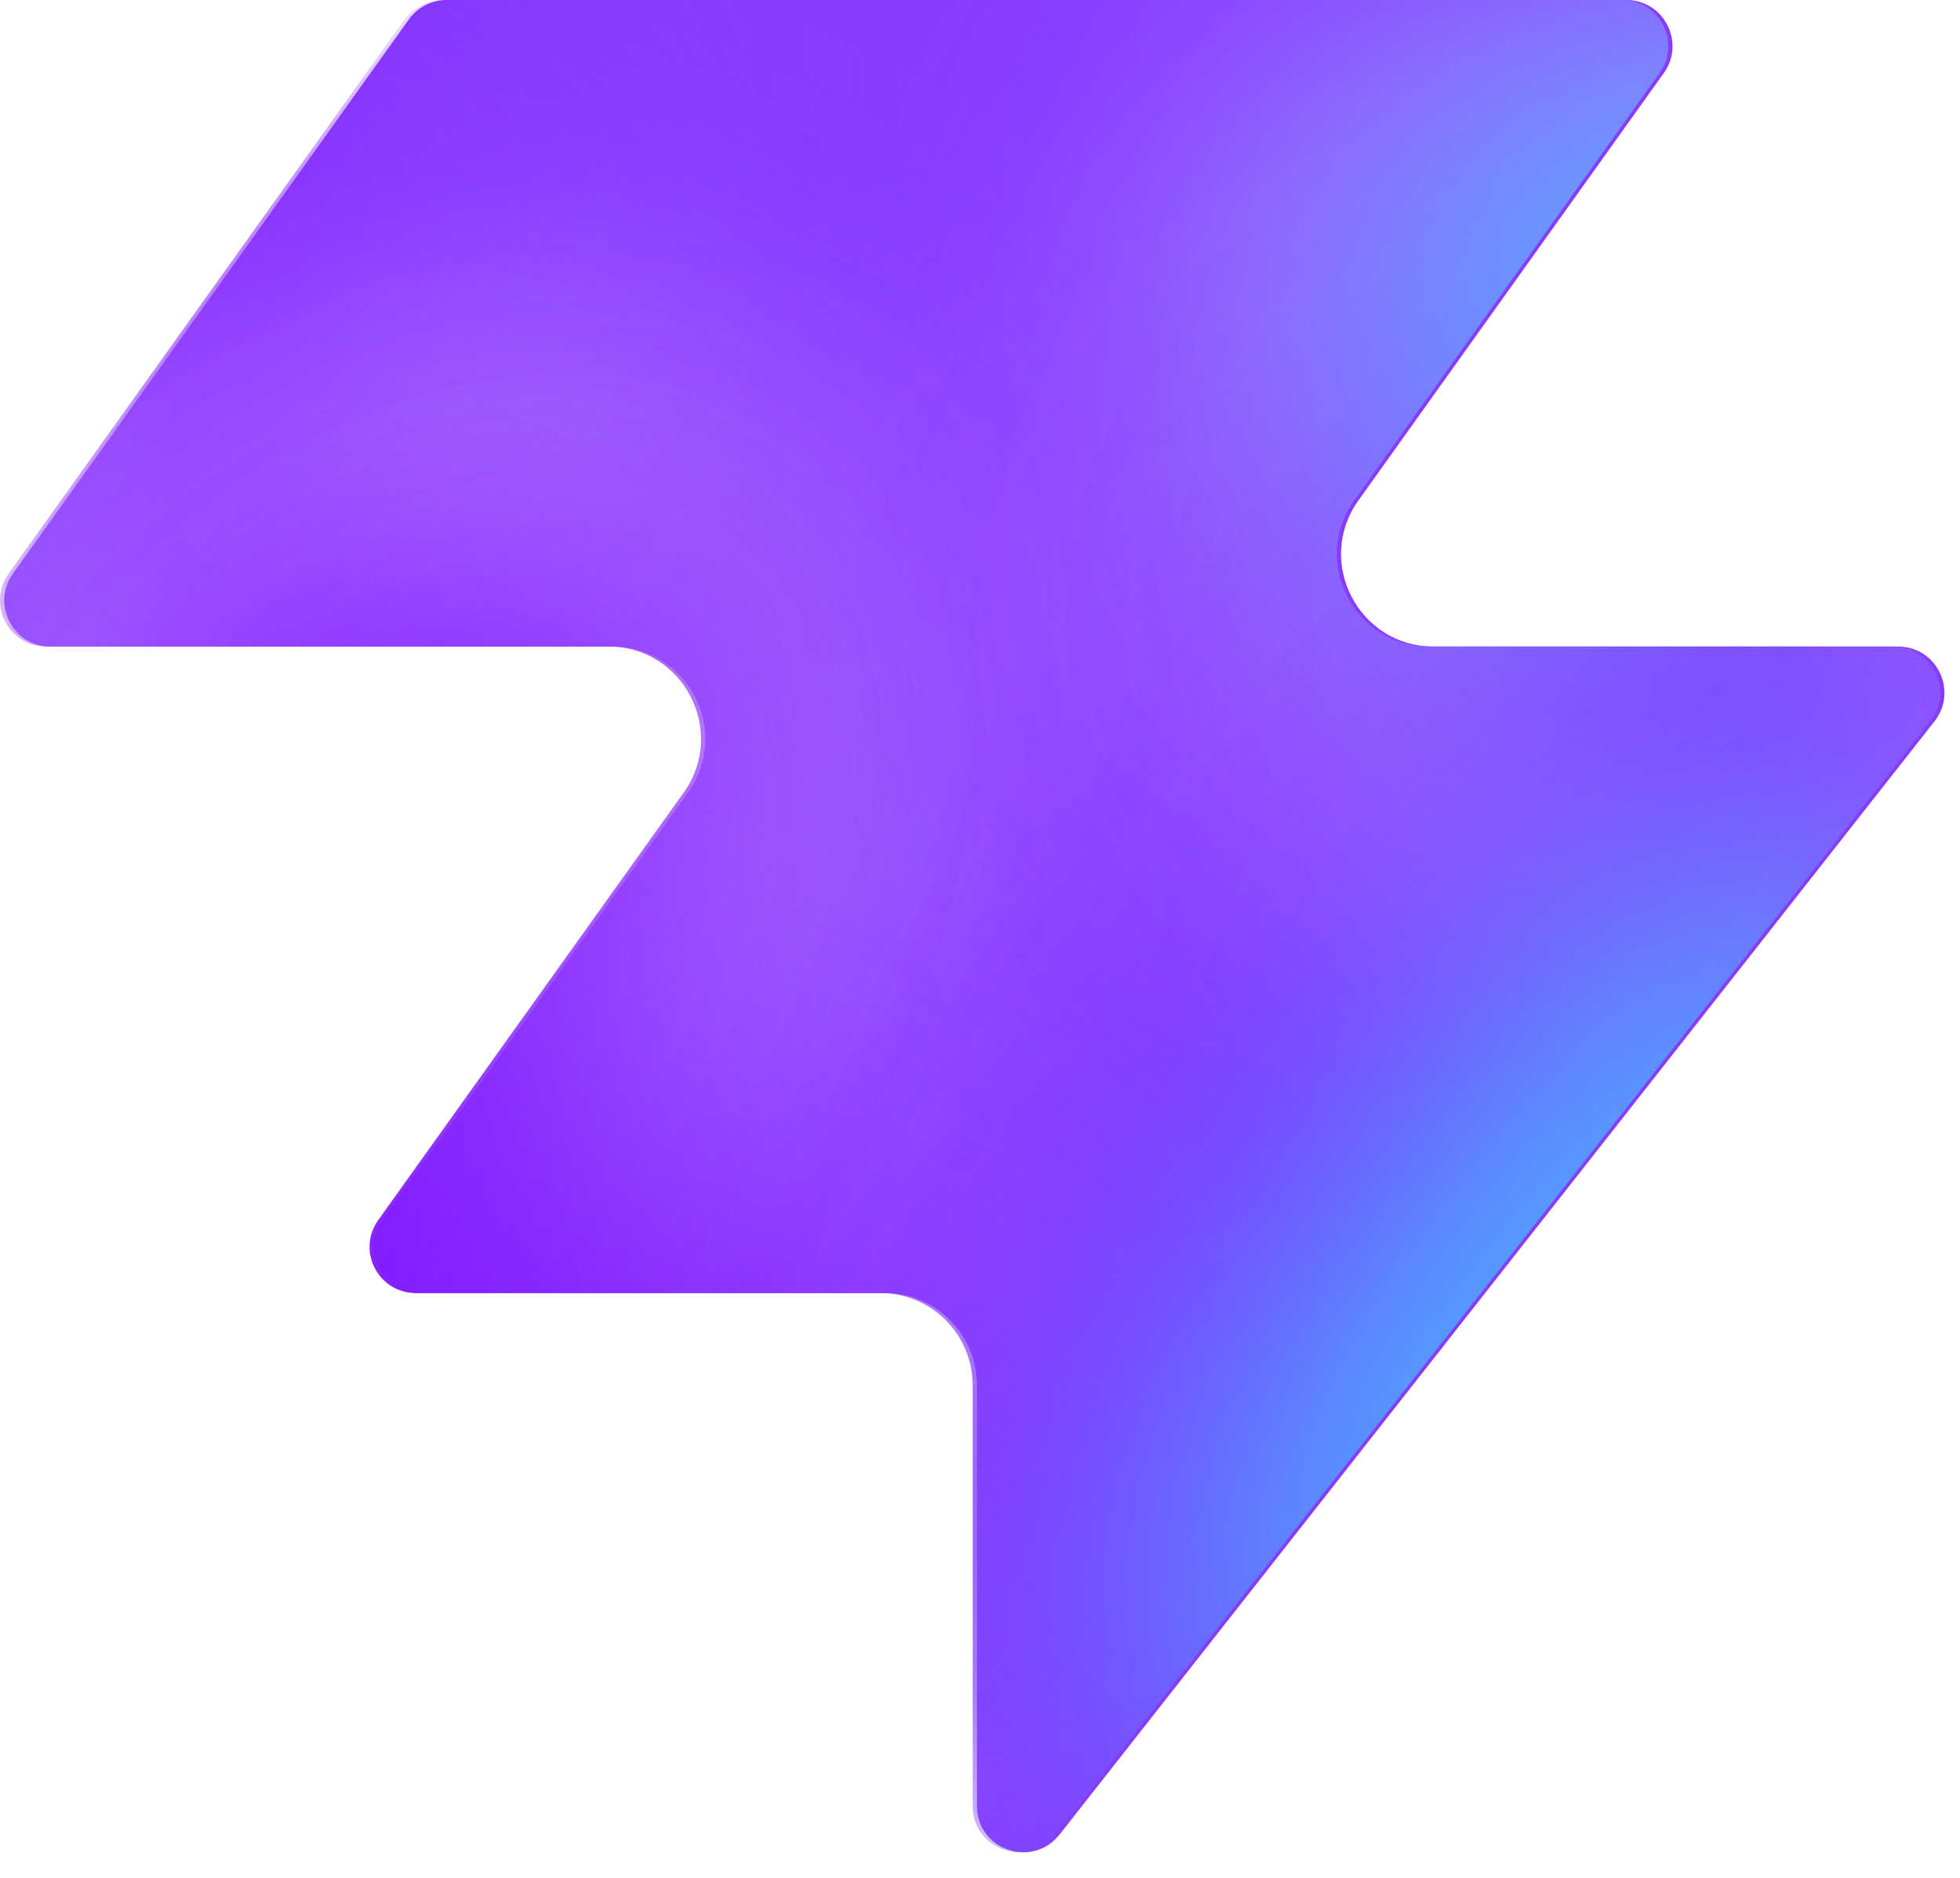
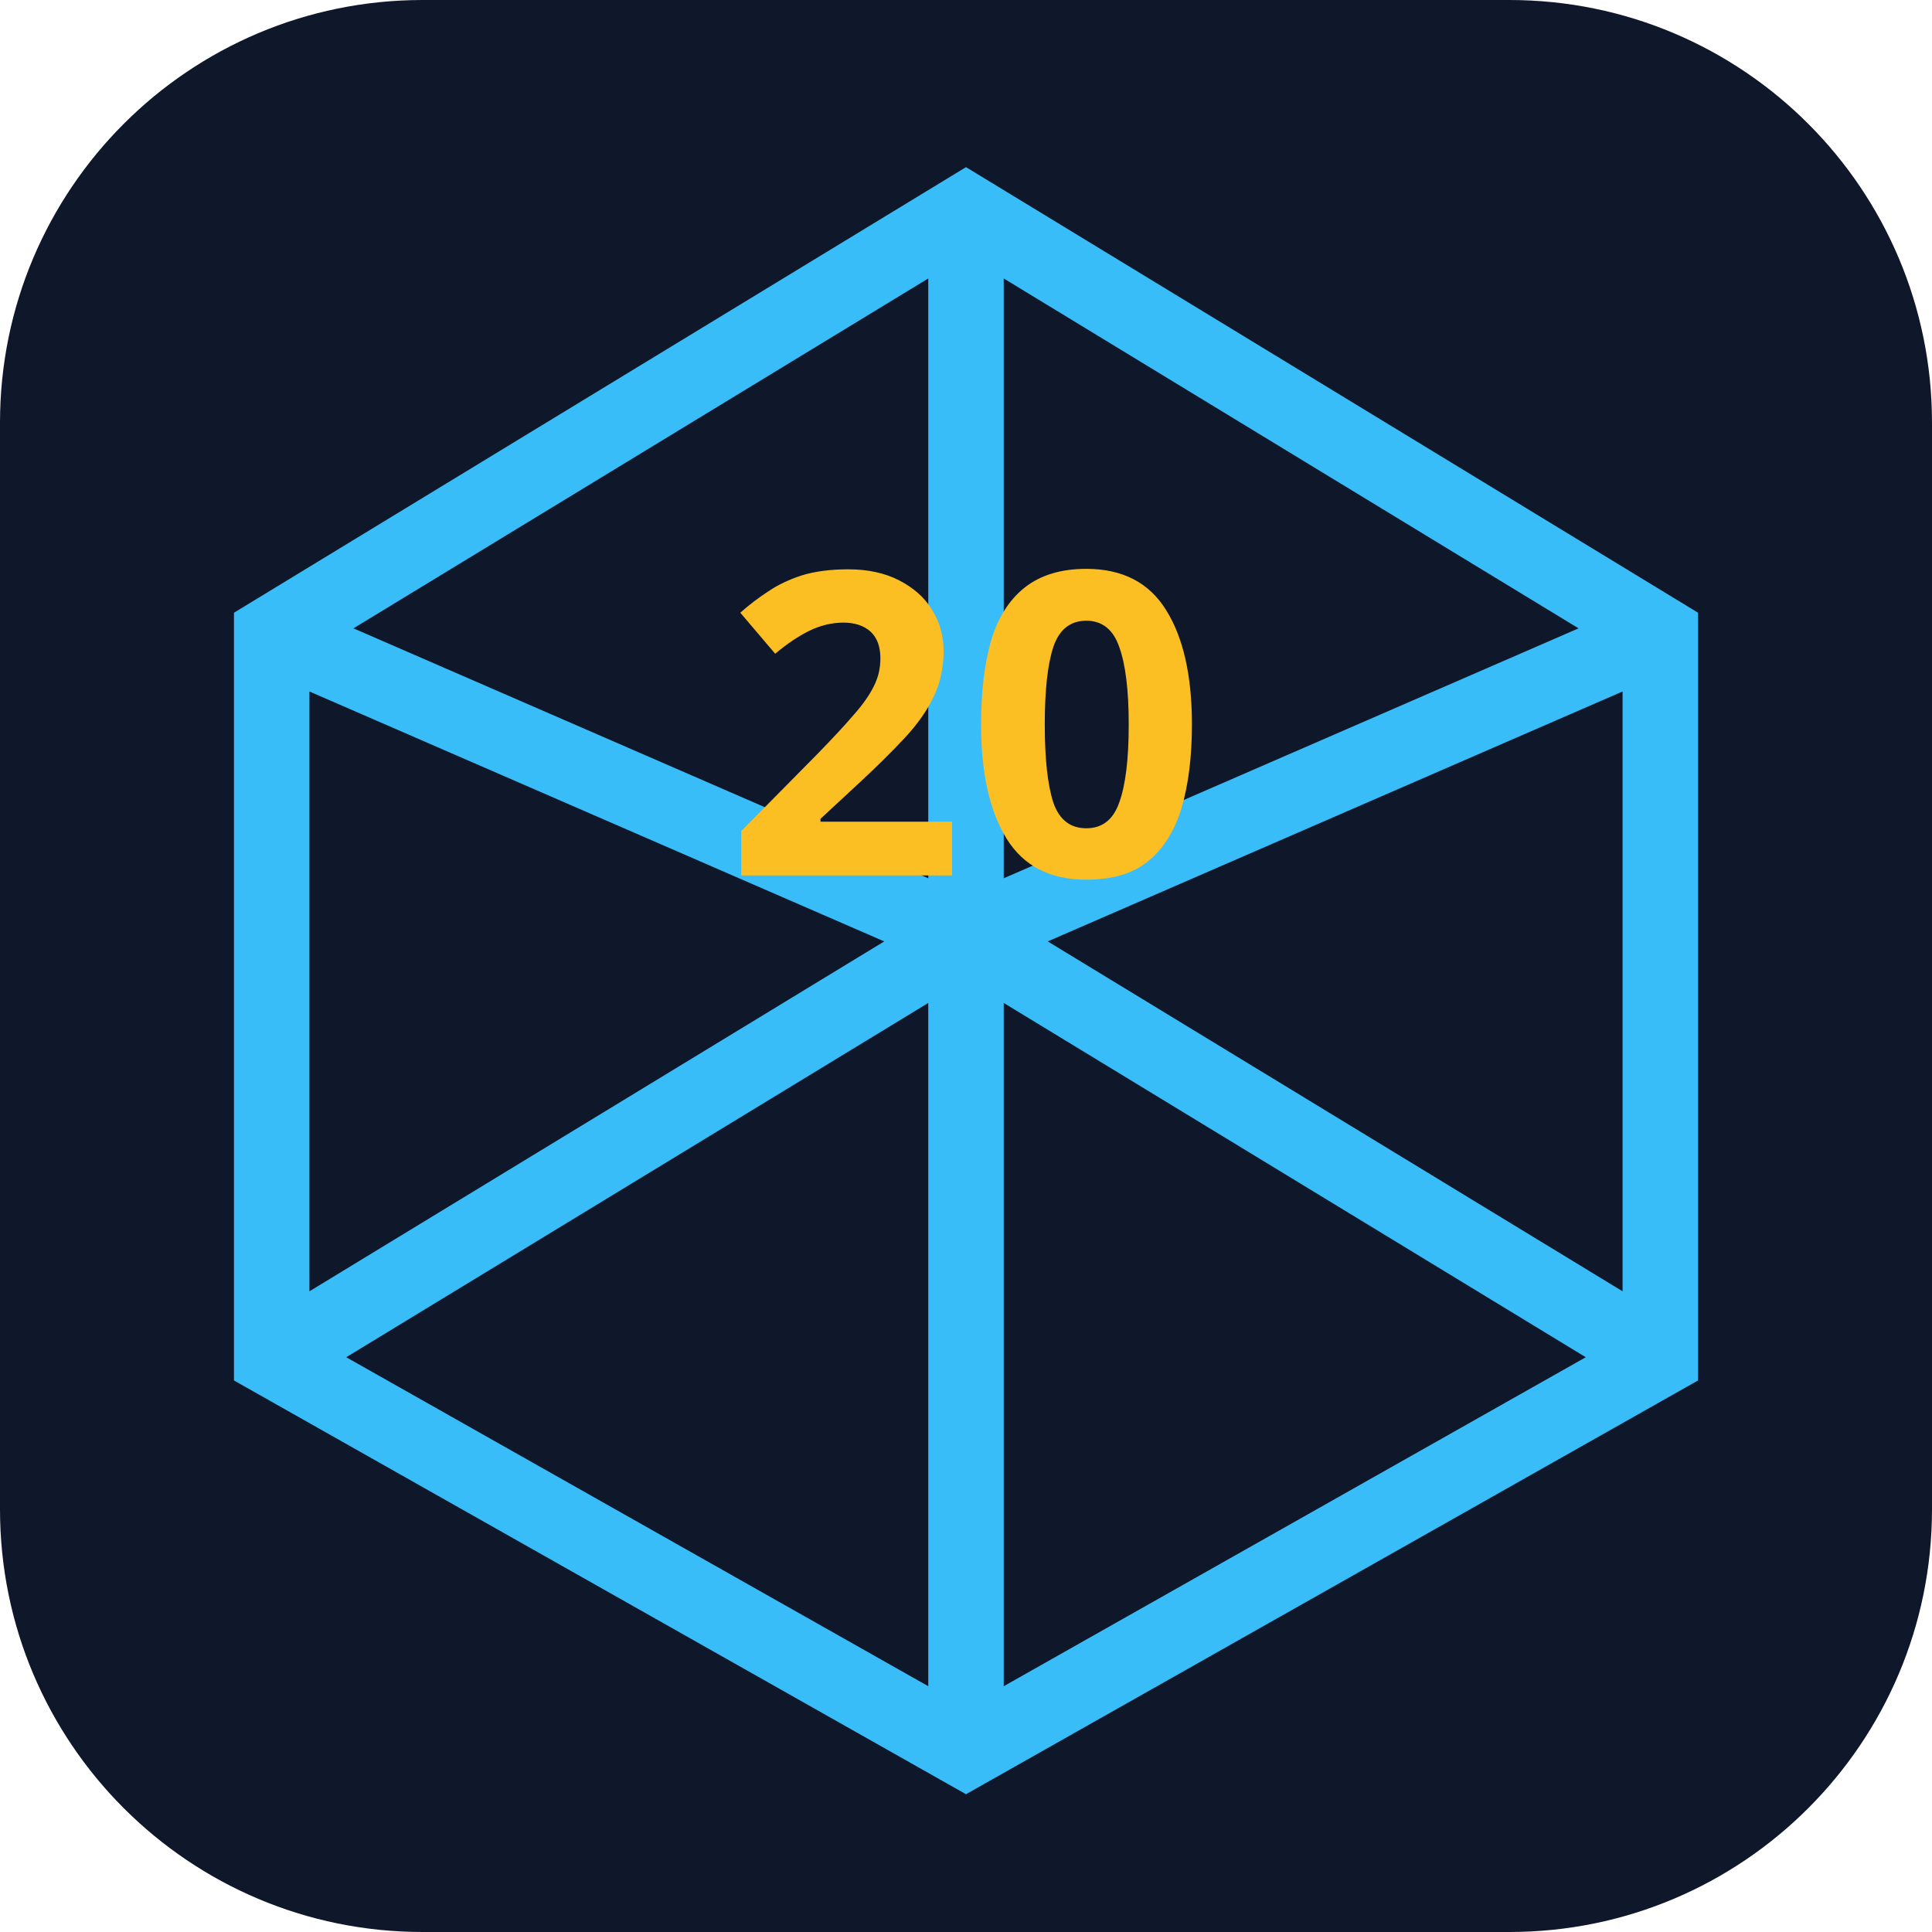
- <svg xmlns="http://www.w3.org/2000/svg" width="48" height="46" fill="none" viewBox="0 0 48 46">
-   <path fill="#863bff" d="M25.946 44.938c-.664.845-2.021.375-2.021-.698V33.937a2.26 2.26 0 0 0-2.262-2.262H10.287c-.92 0-1.456-1.04-.92-1.788l7.48-10.471c1.07-1.497 0-3.578-1.842-3.578H1.237c-.92 0-1.456-1.04-.92-1.788L10.013.474c.214-.297.556-.474.92-.474h28.894c.92 0 1.456 1.04.92 1.788l-7.48 10.471c-1.07 1.498 0 3.579 1.842 3.579h11.377c.943 0 1.473 1.088.89 1.83L25.947 44.94z" style="fill:#863bff;fill:color(display-p3 .525 .23 1);fill-opacity:1" />
-   <mask id="a" width="48" height="46" x="0" y="0" maskUnits="userSpaceOnUse" style="mask-type:alpha">
-     <path fill="#000" d="M25.842 44.938c-.664.844-2.021.375-2.021-.698V33.937a2.26 2.26 0 0 0-2.262-2.262H10.183c-.92 0-1.456-1.04-.92-1.788l7.48-10.471c1.07-1.498 0-3.579-1.842-3.579H1.133c-.92 0-1.456-1.04-.92-1.787L9.91.473c.214-.297.556-.474.92-.474h28.894c.92 0 1.456 1.04.92 1.788l-7.48 10.471c-1.07 1.498 0 3.578 1.842 3.578h11.377c.943 0 1.473 1.088.89 1.832L25.843 44.94z" style="fill:#000;fill-opacity:1" />
-   </mask>
-   <g mask="url(#a)">
-     <g filter="url(#b)">
-       <ellipse cx="5.508" cy="14.704" fill="#ede6ff" rx="5.508" ry="14.704" style="fill:#ede6ff;fill:color(display-p3 .927 .903 1);fill-opacity:1" transform="matrix(.00324 1 1 -.00324 -4.47 31.516)" />
-     </g>
-     <g filter="url(#c)">
-       <ellipse cx="10.399" cy="29.851" fill="#ede6ff" rx="10.399" ry="29.851" style="fill:#ede6ff;fill:color(display-p3 .927 .903 1);fill-opacity:1" transform="matrix(.00324 1 1 -.00324 -39.328 7.883)" />
-     </g>
-     <g filter="url(#d)">
-       <ellipse cx="5.508" cy="30.487" fill="#7e14ff" rx="5.508" ry="30.487" style="fill:#7e14ff;fill:color(display-p3 .492 .077 1);fill-opacity:1" transform="rotate(89.814 -25.913 -14.639)scale(1 -1)" />
-     </g>
-     <g filter="url(#e)">
-       <ellipse cx="5.508" cy="30.599" fill="#7e14ff" rx="5.508" ry="30.599" style="fill:#7e14ff;fill:color(display-p3 .492 .077 1);fill-opacity:1" transform="rotate(89.814 -32.644 -3.334)scale(1 -1)" />
-     </g>
-     <g filter="url(#f)">
-       <ellipse cx="5.508" cy="30.599" fill="#7e14ff" rx="5.508" ry="30.599" style="fill:#7e14ff;fill:color(display-p3 .492 .077 1);fill-opacity:1" transform="matrix(.00324 1 1 -.00324 -34.34 30.47)" />
-     </g>
-     <g filter="url(#g)">
-       <ellipse cx="14.072" cy="22.078" fill="#ede6ff" rx="14.072" ry="22.078" style="fill:#ede6ff;fill:color(display-p3 .927 .903 1);fill-opacity:1" transform="rotate(93.35 24.506 48.493)scale(-1 1)" />
-     </g>
-     <g filter="url(#h)">
-       <ellipse cx="3.47" cy="21.501" fill="#7e14ff" rx="3.47" ry="21.501" style="fill:#7e14ff;fill:color(display-p3 .492 .077 1);fill-opacity:1" transform="rotate(89.009 28.708 47.59)scale(-1 1)" />
-     </g>
-     <g filter="url(#i)">
-       <ellipse cx="3.47" cy="21.501" fill="#7e14ff" rx="3.47" ry="21.501" style="fill:#7e14ff;fill:color(display-p3 .492 .077 1);fill-opacity:1" transform="rotate(89.009 28.708 47.59)scale(-1 1)" />
-     </g>
-     <g filter="url(#j)">
-       <ellipse cx=".387" cy="8.972" fill="#7e14ff" rx="4.407" ry="29.108" style="fill:#7e14ff;fill:color(display-p3 .492 .077 1);fill-opacity:1" transform="rotate(39.51 .387 8.972)" />
-     </g>
-     <g filter="url(#k)">
-       <ellipse cx="47.523" cy="-6.092" fill="#7e14ff" rx="4.407" ry="29.108" style="fill:#7e14ff;fill:color(display-p3 .492 .077 1);fill-opacity:1" transform="rotate(37.892 47.523 -6.092)" />
-     </g>
-     <g filter="url(#l)">
-       <ellipse cx="41.412" cy="6.333" fill="#47bfff" rx="5.971" ry="9.665" style="fill:#47bfff;fill:color(display-p3 .28 .748 1);fill-opacity:1" transform="rotate(37.892 41.412 6.333)" />
-     </g>
-     <g filter="url(#m)">
-       <ellipse cx="-1.879" cy="38.332" fill="#7e14ff" rx="4.407" ry="29.108" style="fill:#7e14ff;fill:color(display-p3 .492 .077 1);fill-opacity:1" transform="rotate(37.892 -1.88 38.332)" />
-     </g>
-     <g filter="url(#n)">
-       <ellipse cx="-1.879" cy="38.332" fill="#7e14ff" rx="4.407" ry="29.108" style="fill:#7e14ff;fill:color(display-p3 .492 .077 1);fill-opacity:1" transform="rotate(37.892 -1.88 38.332)" />
-     </g>
-     <g filter="url(#o)">
-       <ellipse cx="35.651" cy="29.907" fill="#7e14ff" rx="4.407" ry="29.108" style="fill:#7e14ff;fill:color(display-p3 .492 .077 1);fill-opacity:1" transform="rotate(37.892 35.651 29.907)" />
-     </g>
-     <g filter="url(#p)">
-       <ellipse cx="38.418" cy="32.4" fill="#47bfff" rx="5.971" ry="15.297" style="fill:#47bfff;fill:color(display-p3 .28 .748 1);fill-opacity:1" transform="rotate(37.892 38.418 32.4)" />
-     </g>
-   </g>
-   <defs>
-     <filter id="b" width="60.045" height="41.654" x="-19.77" y="16.149" color-interpolation-filters="sRGB" filterUnits="userSpaceOnUse">
-       <feFlood flood-opacity="0" result="BackgroundImageFix" />
-       <feBlend in="SourceGraphic" in2="BackgroundImageFix" result="shape" />
-       <feGaussianBlur result="effect1_foregroundBlur_2002_17158" stdDeviation="7.659" />
-     </filter>
-     <filter id="c" width="90.34" height="51.437" x="-54.613" y="-7.533" color-interpolation-filters="sRGB" filterUnits="userSpaceOnUse">
-       <feFlood flood-opacity="0" result="BackgroundImageFix" />
-       <feBlend in="SourceGraphic" in2="BackgroundImageFix" result="shape" />
-       <feGaussianBlur result="effect1_foregroundBlur_2002_17158" stdDeviation="7.659" />
-     </filter>
-     <filter id="d" width="79.355" height="29.4" x="-49.64" y="2.03" color-interpolation-filters="sRGB" filterUnits="userSpaceOnUse">
-       <feFlood flood-opacity="0" result="BackgroundImageFix" />
-       <feBlend in="SourceGraphic" in2="BackgroundImageFix" result="shape" />
-       <feGaussianBlur result="effect1_foregroundBlur_2002_17158" stdDeviation="4.596" />
-     </filter>
-     <filter id="e" width="79.579" height="29.4" x="-45.045" y="20.029" color-interpolation-filters="sRGB" filterUnits="userSpaceOnUse">
-       <feFlood flood-opacity="0" result="BackgroundImageFix" />
-       <feBlend in="SourceGraphic" in2="BackgroundImageFix" result="shape" />
-       <feGaussianBlur result="effect1_foregroundBlur_2002_17158" stdDeviation="4.596" />
-     </filter>
-     <filter id="f" width="79.579" height="29.4" x="-43.513" y="21.178" color-interpolation-filters="sRGB" filterUnits="userSpaceOnUse">
-       <feFlood flood-opacity="0" result="BackgroundImageFix" />
-       <feBlend in="SourceGraphic" in2="BackgroundImageFix" result="shape" />
-       <feGaussianBlur result="effect1_foregroundBlur_2002_17158" stdDeviation="4.596" />
-     </filter>
-     <filter id="g" width="74.749" height="58.852" x="15.756" y="-17.901" color-interpolation-filters="sRGB" filterUnits="userSpaceOnUse">
-       <feFlood flood-opacity="0" result="BackgroundImageFix" />
-       <feBlend in="SourceGraphic" in2="BackgroundImageFix" result="shape" />
-       <feGaussianBlur result="effect1_foregroundBlur_2002_17158" stdDeviation="7.659" />
-     </filter>
-     <filter id="h" width="61.377" height="25.362" x="23.548" y="2.284" color-interpolation-filters="sRGB" filterUnits="userSpaceOnUse">
-       <feFlood flood-opacity="0" result="BackgroundImageFix" />
-       <feBlend in="SourceGraphic" in2="BackgroundImageFix" result="shape" />
-       <feGaussianBlur result="effect1_foregroundBlur_2002_17158" stdDeviation="4.596" />
-     </filter>
-     <filter id="i" width="61.377" height="25.362" x="23.548" y="2.284" color-interpolation-filters="sRGB" filterUnits="userSpaceOnUse">
-       <feFlood flood-opacity="0" result="BackgroundImageFix" />
-       <feBlend in="SourceGraphic" in2="BackgroundImageFix" result="shape" />
-       <feGaussianBlur result="effect1_foregroundBlur_2002_17158" stdDeviation="4.596" />
-     </filter>
-     <filter id="j" width="56.045" height="63.649" x="-27.636" y="-22.853" color-interpolation-filters="sRGB" filterUnits="userSpaceOnUse">
-       <feFlood flood-opacity="0" result="BackgroundImageFix" />
-       <feBlend in="SourceGraphic" in2="BackgroundImageFix" result="shape" />
-       <feGaussianBlur result="effect1_foregroundBlur_2002_17158" stdDeviation="4.596" />
-     </filter>
-     <filter id="k" width="54.814" height="64.646" x="20.116" y="-38.415" color-interpolation-filters="sRGB" filterUnits="userSpaceOnUse">
-       <feFlood flood-opacity="0" result="BackgroundImageFix" />
-       <feBlend in="SourceGraphic" in2="BackgroundImageFix" result="shape" />
-       <feGaussianBlur result="effect1_foregroundBlur_2002_17158" stdDeviation="4.596" />
-     </filter>
-     <filter id="l" width="33.541" height="35.313" x="24.641" y="-11.323" color-interpolation-filters="sRGB" filterUnits="userSpaceOnUse">
-       <feFlood flood-opacity="0" result="BackgroundImageFix" />
-       <feBlend in="SourceGraphic" in2="BackgroundImageFix" result="shape" />
-       <feGaussianBlur result="effect1_foregroundBlur_2002_17158" stdDeviation="4.596" />
-     </filter>
-     <filter id="m" width="54.814" height="64.646" x="-29.286" y="6.009" color-interpolation-filters="sRGB" filterUnits="userSpaceOnUse">
-       <feFlood flood-opacity="0" result="BackgroundImageFix" />
-       <feBlend in="SourceGraphic" in2="BackgroundImageFix" result="shape" />
-       <feGaussianBlur result="effect1_foregroundBlur_2002_17158" stdDeviation="4.596" />
-     </filter>
-     <filter id="n" width="54.814" height="64.646" x="-29.286" y="6.009" color-interpolation-filters="sRGB" filterUnits="userSpaceOnUse">
-       <feFlood flood-opacity="0" result="BackgroundImageFix" />
-       <feBlend in="SourceGraphic" in2="BackgroundImageFix" result="shape" />
-       <feGaussianBlur result="effect1_foregroundBlur_2002_17158" stdDeviation="4.596" />
-     </filter>
-     <filter id="o" width="54.814" height="64.646" x="8.244" y="-2.416" color-interpolation-filters="sRGB" filterUnits="userSpaceOnUse">
-       <feFlood flood-opacity="0" result="BackgroundImageFix" />
-       <feBlend in="SourceGraphic" in2="BackgroundImageFix" result="shape" />
-       <feGaussianBlur result="effect1_foregroundBlur_2002_17158" stdDeviation="4.596" />
-     </filter>
-     <filter id="p" width="39.409" height="43.623" x="18.713" y="10.588" color-interpolation-filters="sRGB" filterUnits="userSpaceOnUse">
-       <feFlood flood-opacity="0" result="BackgroundImageFix" />
-       <feBlend in="SourceGraphic" in2="BackgroundImageFix" result="shape" />
-       <feGaussianBlur result="effect1_foregroundBlur_2002_17158" stdDeviation="4.596" />
-     </filter>
-   </defs>
+ <svg xmlns="http://www.w3.org/2000/svg" viewBox="0 0 64 64">
+   <rect width="64" height="64" rx="14" fill="#0f172a" />
+   <path d="M32 7 55 21v24L32 58 9 45V21Z M9 21l23 10 23-10M32 31v27M32 7v24M9 45l23-14 23 14" fill="none" stroke="#38bdf8" stroke-width="2.5" />
+   <text x="32" y="29" fill="#fbbf24" text-anchor="middle" font-family="system-ui" font-size="14" font-weight="bold">20</text>
</svg>
